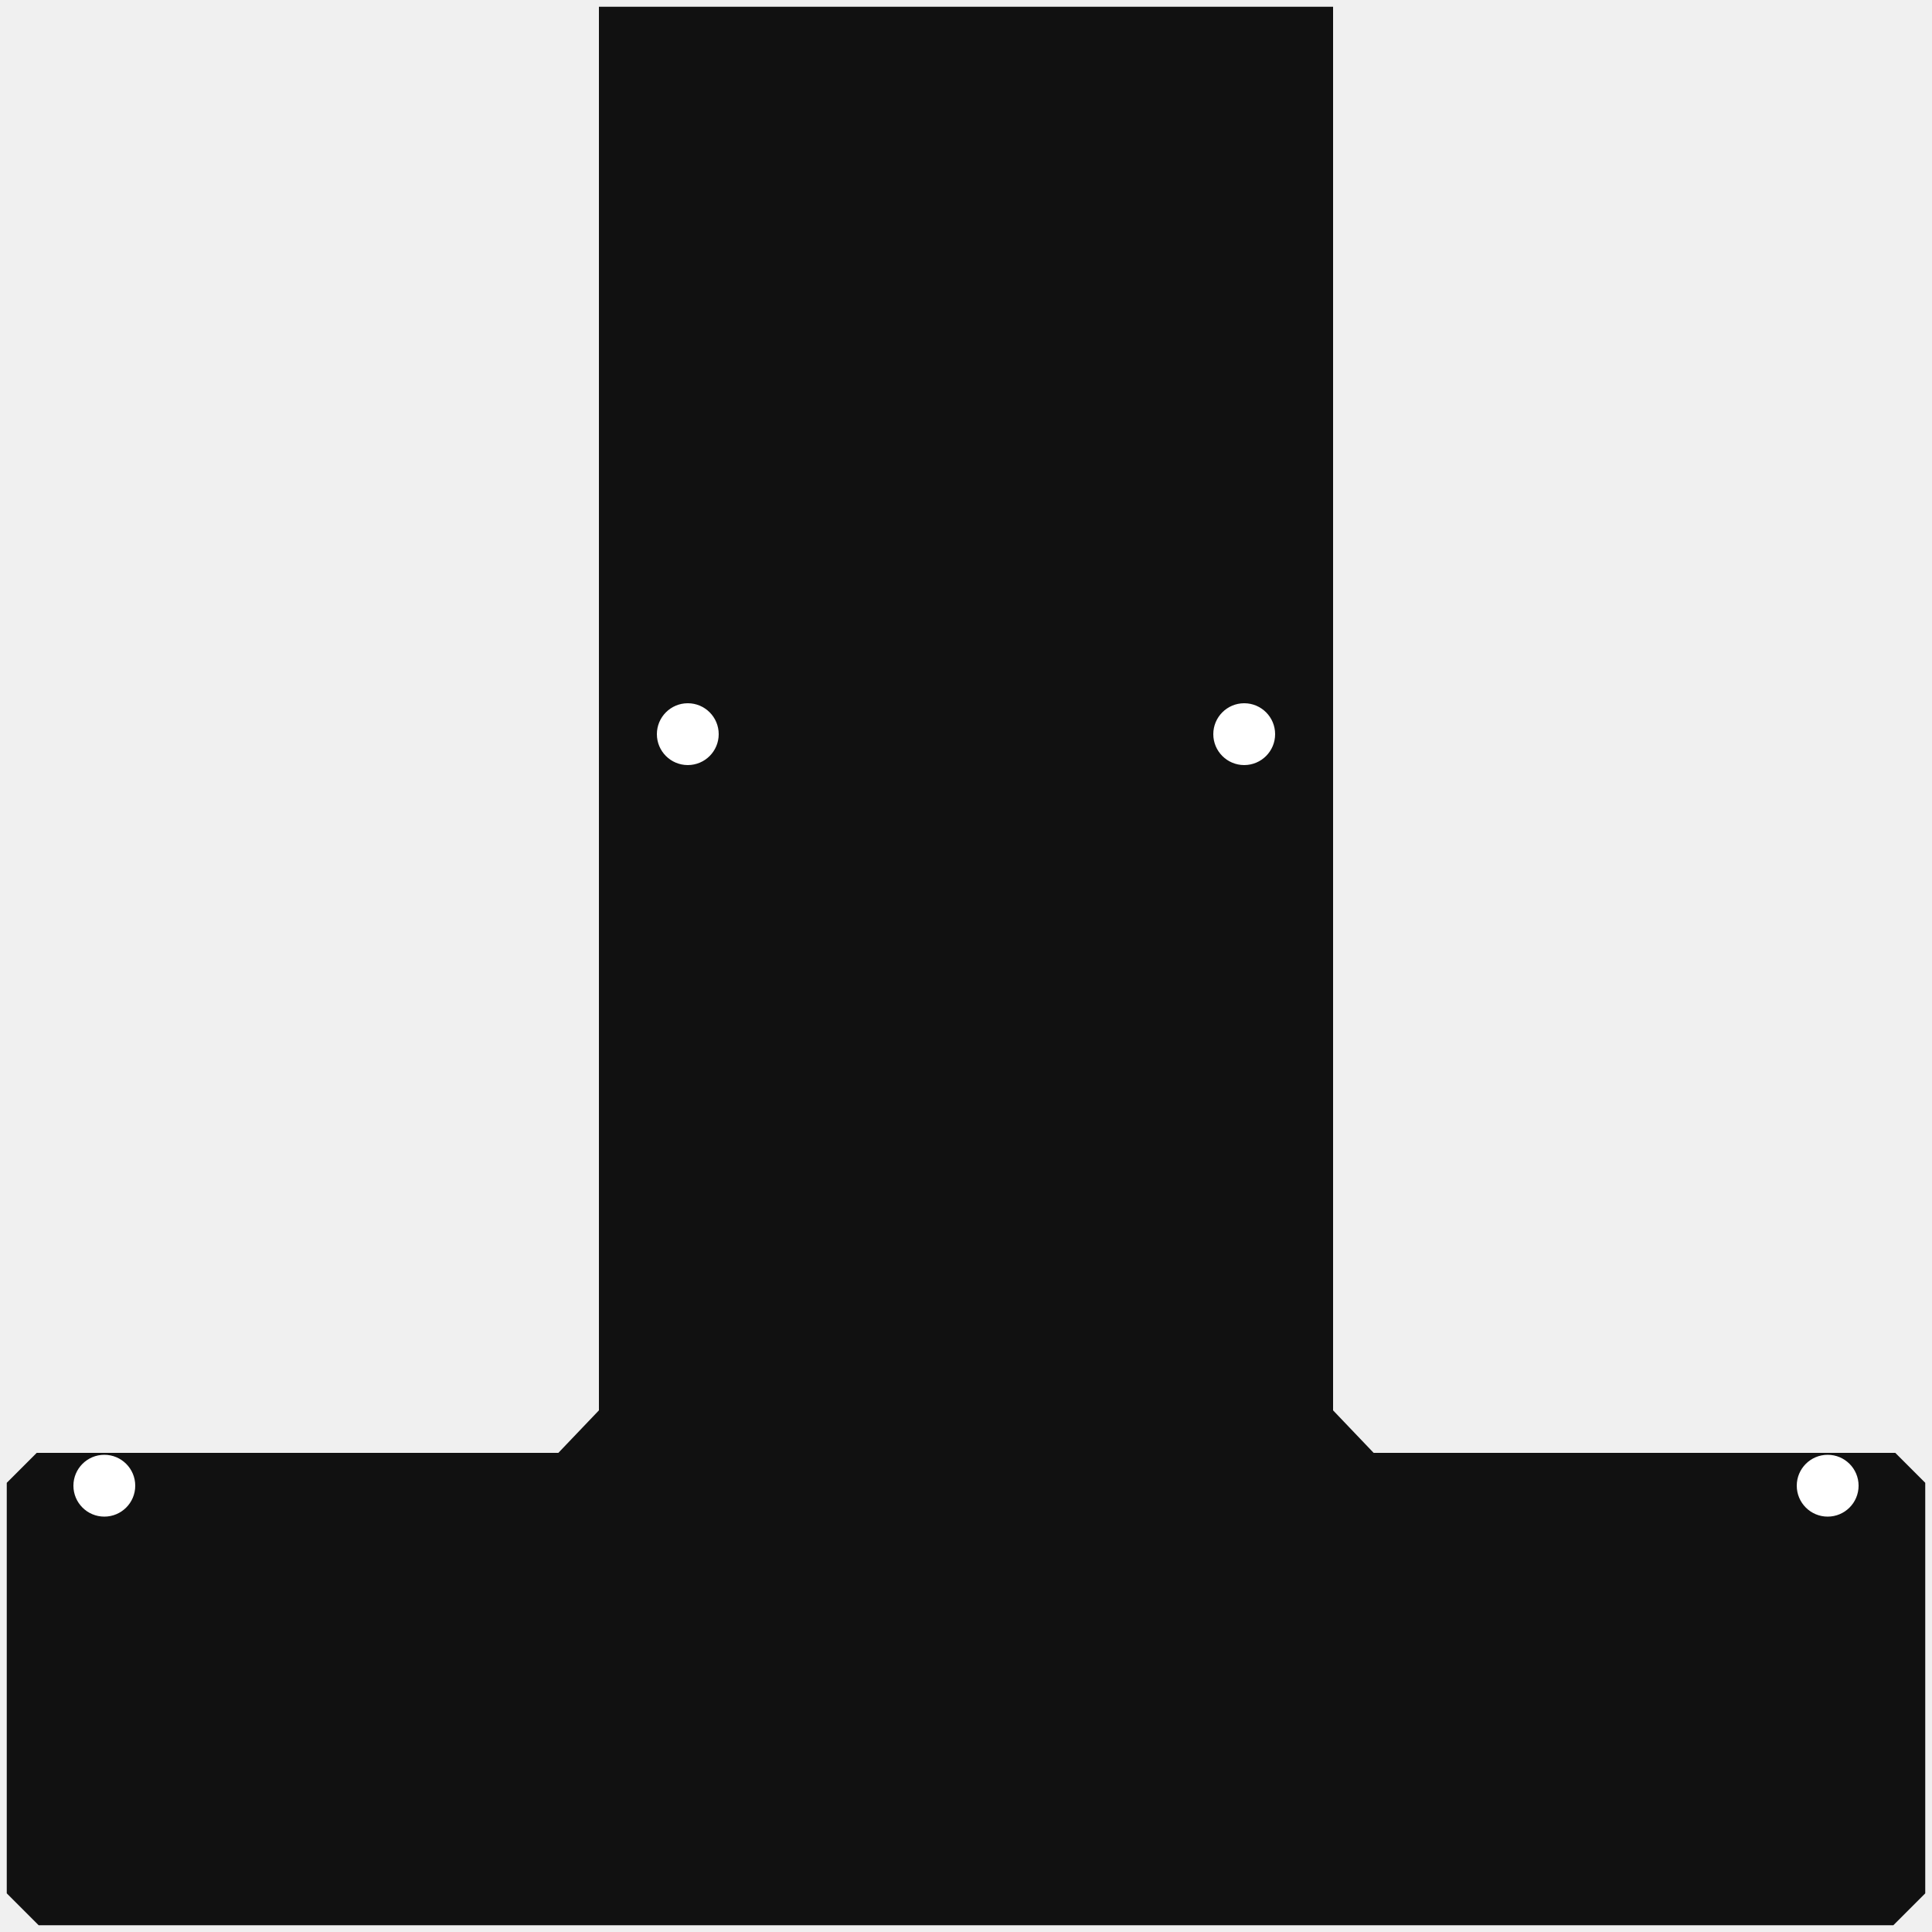
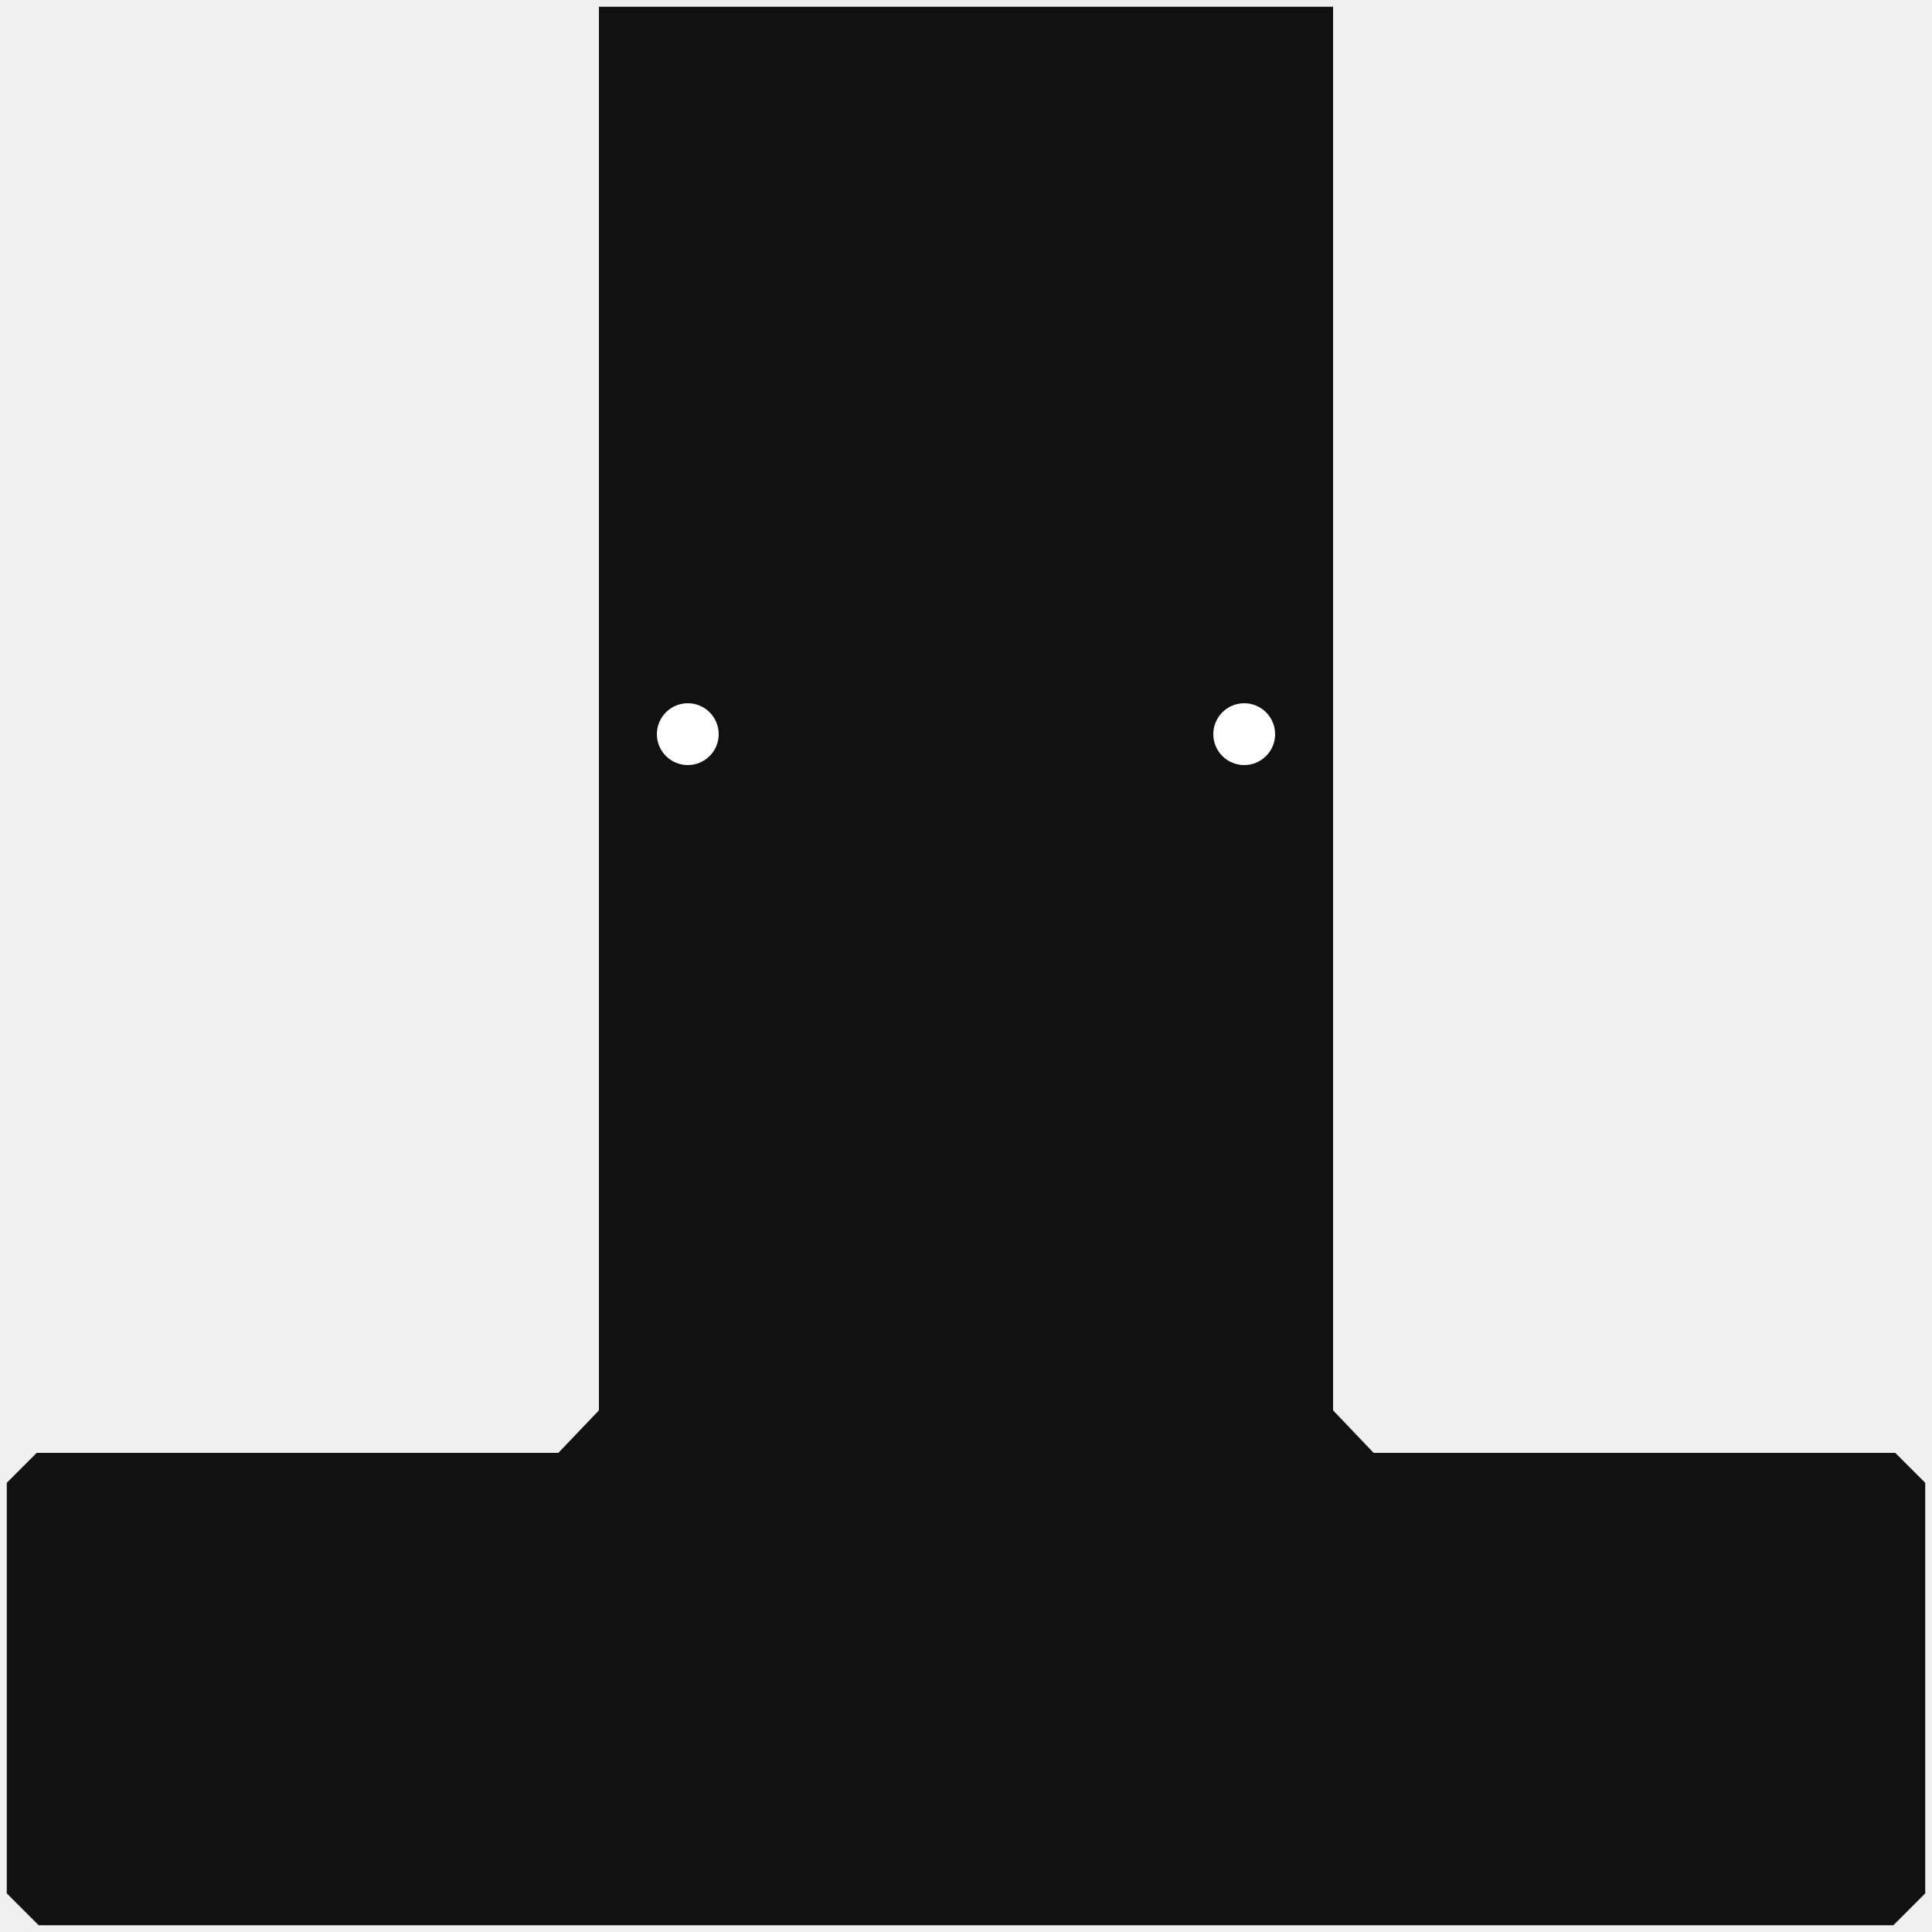
<svg xmlns="http://www.w3.org/2000/svg" width="100mm" height="100mm" viewBox="0 0 100 100">
  <polygon points="31,0.35 69,0.35 69,73 71.1,75.2 98.1,75.2 99.65,76.75 99.65,98 98,99.65 2,99.65 0.35,98 0.35,76.75 1.9,75.2 28.9,75.2 31,73" fill="#111111" stroke="none" />
  <circle cx="35.6" cy="38" r="1.6" fill="#ffffff" />
  <circle cx="64.4" cy="38" r="1.6" fill="#ffffff" />
-   <circle cx="5.4" cy="76.9" r="1.6" fill="#ffffff" />
-   <circle cx="94.6" cy="76.9" r="1.6" fill="#ffffff" />
</svg>
